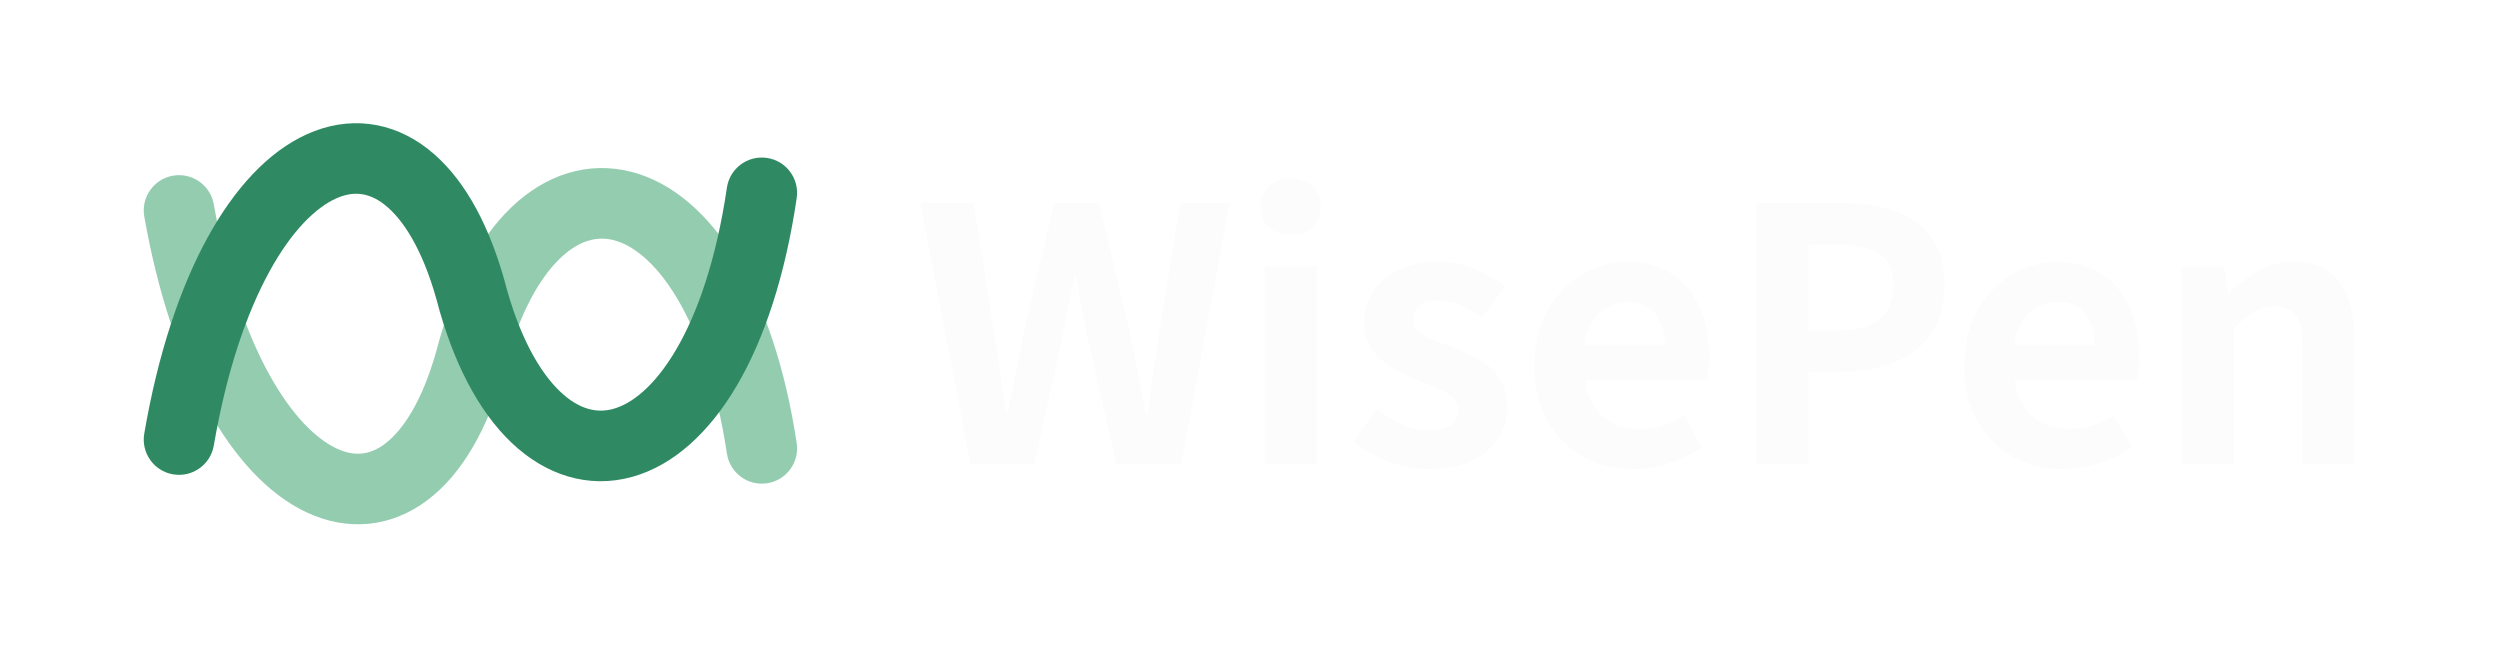
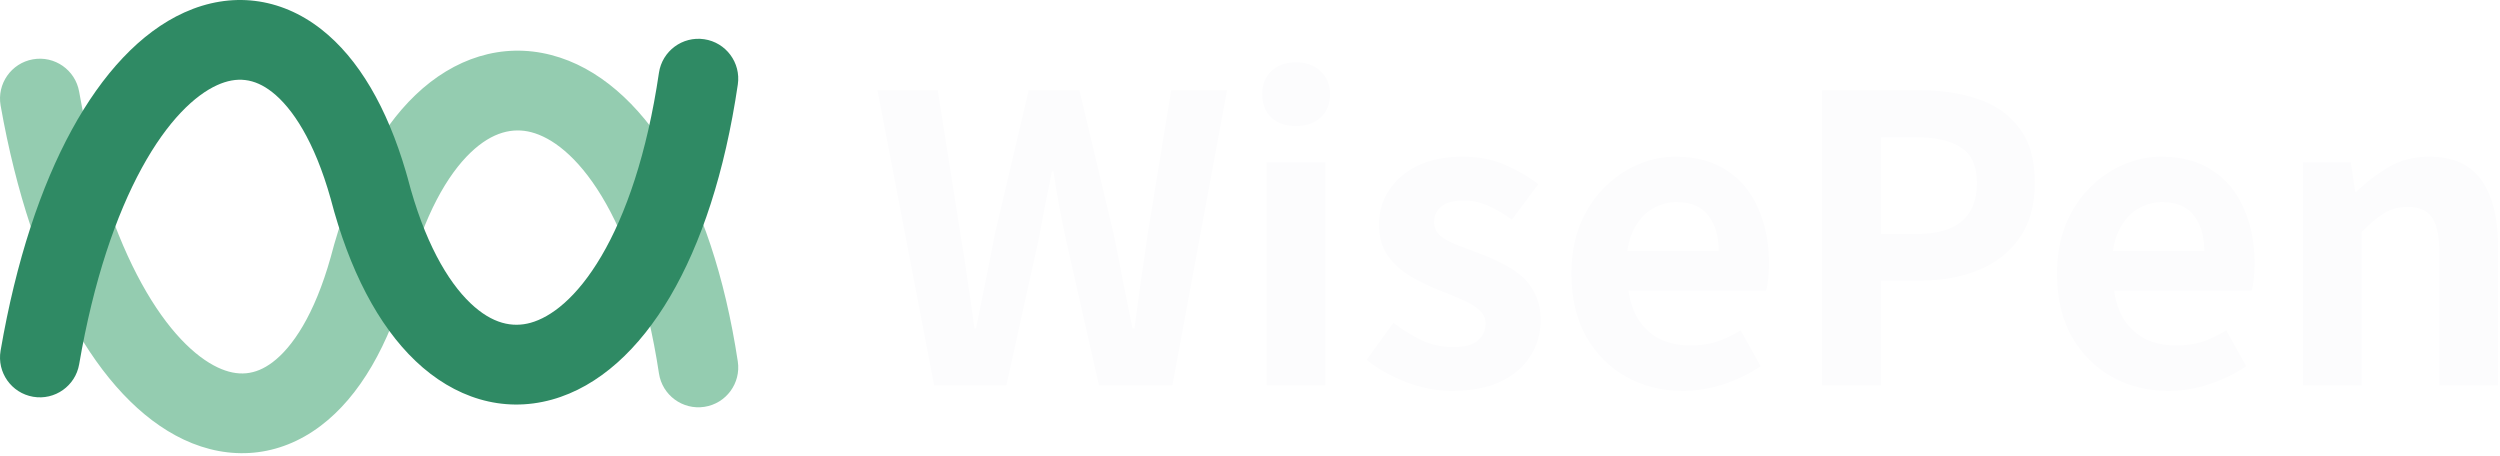
- <svg xmlns="http://www.w3.org/2000/svg" width="974" height="253" viewBox="0 0 974 253" fill="none">
-   <path d="M199.249 80.748C212.505 68.065 229.077 62.569 246.062 66.964C262.349 71.178 276.286 83.788 286.946 101.361C297.699 119.087 305.901 143.042 310.392 172.626C311.532 180.132 306.371 187.141 298.865 188.281C291.359 189.42 284.349 184.259 283.209 176.753C279.1 149.687 271.821 129.438 263.439 115.62C254.963 101.649 246.108 95.376 239.174 93.581C232.939 91.968 225.859 93.34 218.258 100.613C210.304 108.224 202.221 122.099 196.581 143.813L196.547 143.942L196.511 144.07C190.083 166.983 180.092 184.619 166.564 194.834C152.184 205.692 135.215 207.034 119.367 199.574C104.375 192.516 91.267 178.107 80.77 159.064C70.153 139.804 61.571 114.691 56.212 84.383C54.891 76.907 59.88 69.775 67.356 68.453C74.832 67.131 81.965 72.12 83.287 79.596C88.248 107.655 96.007 129.752 104.848 145.79C113.809 162.046 123.278 171.026 131.078 174.698C138.02 177.966 144.057 177.377 149.996 172.893C156.781 167.769 164.415 156.663 170.026 136.688C176.428 112.154 186.385 93.058 199.249 80.748Z" fill="#94CCB0" />
-   <path d="M119.561 52.296C135.621 45.038 152.564 46.987 166.745 58.069C179.708 68.2 189.458 85.167 195.898 107.044L196.511 109.176L196.547 109.304L196.581 109.433C202.224 131.157 210.304 145.011 218.231 152.554C225.779 159.738 232.762 161.011 238.946 159.297C245.889 157.372 254.812 150.83 263.345 136.334C271.776 122.011 279.08 101.08 283.201 73.119C284.308 65.608 291.294 60.416 298.805 61.523C306.316 62.63 311.508 69.617 310.401 77.128C305.92 107.533 297.744 132.095 287.039 150.281C276.437 168.293 262.569 181.279 246.29 185.792C229.253 190.515 212.584 185.135 199.277 172.47C186.384 160.2 176.425 141.082 170.026 116.557C164.413 96.577 156.747 85.15 149.815 79.732C143.677 74.935 137.614 74.308 130.883 77.35C123.241 80.804 113.829 89.568 104.873 105.962C96.04 122.132 88.27 144.641 83.298 173.584C82.013 181.066 74.905 186.091 67.422 184.805C59.94 183.52 54.915 176.412 56.201 168.929C61.55 137.789 70.12 112.231 80.745 92.781C91.248 73.554 104.412 59.142 119.561 52.296Z" fill="#2F8A64" />
-   <path d="M378.09 180.859L358.55 79.095H379.329L387.172 128.81C388.089 134.12 388.915 139.476 389.649 144.878C390.475 150.279 391.255 155.727 391.988 161.22H392.539C393.639 155.727 394.741 150.279 395.842 144.878C396.942 139.476 397.997 134.12 399.006 128.81L410.704 79.095H428.18L440.014 128.81C441.115 134.028 442.168 139.384 443.179 144.878C444.28 150.279 445.381 155.727 446.481 161.22H447.17C447.902 155.727 448.636 150.279 449.371 144.878C450.197 139.476 450.974 134.12 451.711 128.81L459.83 79.095H479.094L460.243 180.859H434.922L423.502 130.458C422.676 126.521 421.894 122.63 421.162 118.784C420.426 114.848 419.786 110.956 419.235 107.111H418.685C417.949 110.956 417.171 114.848 416.345 118.784C415.61 122.63 414.877 126.521 414.144 130.458L402.997 180.859H378.09ZM492.721 180.859V103.952H512.949V180.859H492.721ZM502.903 91.455C499.326 91.455 496.485 90.494 494.372 88.571C492.263 86.557 491.207 83.856 491.207 80.468C491.207 77.172 492.263 74.517 494.372 72.503C496.485 70.489 499.326 69.482 502.903 69.482C506.299 69.482 509.096 70.489 511.298 72.503C513.499 74.517 514.601 77.172 514.601 80.468C514.601 83.856 513.499 86.557 511.298 88.571C509.096 90.494 506.299 91.455 502.903 91.455ZM556.533 182.781C551.393 182.781 546.163 181.774 540.846 179.76C535.616 177.746 531.075 175.182 527.223 172.069L536.442 159.297C539.834 161.861 543.184 163.921 546.487 165.477C549.879 166.942 553.413 167.675 557.083 167.675C560.936 167.675 563.733 166.942 565.477 165.477C567.31 163.921 568.229 161.953 568.229 159.572C568.229 157.649 567.448 156.047 565.889 154.765C564.327 153.392 562.312 152.202 559.835 151.195C557.358 150.096 554.788 149.043 552.129 148.036C548.916 146.755 545.706 145.198 542.497 143.367C539.377 141.536 536.762 139.201 534.653 136.363C532.54 133.433 531.488 129.817 531.488 125.514C531.488 120.936 532.678 116.908 535.066 113.428C537.45 109.858 540.753 107.065 544.974 105.051C549.283 103.037 554.376 102.03 560.248 102.03C565.841 102.03 570.795 102.991 575.11 104.914C579.512 106.836 583.273 109.034 586.393 111.506L577.311 123.728C574.559 121.714 571.807 120.112 569.055 118.922C566.391 117.732 563.64 117.136 560.798 117.136C557.22 117.136 554.606 117.823 552.955 119.196C551.303 120.57 550.478 122.355 550.478 124.552C550.478 126.384 551.166 127.94 552.542 129.222C553.918 130.412 555.796 131.465 558.184 132.38C560.568 133.296 563.089 134.257 565.752 135.264C568.318 136.18 570.843 137.279 573.32 138.56C575.886 139.751 578.226 141.216 580.338 142.955C582.447 144.695 584.099 146.846 585.292 149.409C586.575 151.881 587.219 154.903 587.219 158.473C587.219 162.96 586.024 167.08 583.641 170.833C581.346 174.496 577.906 177.425 573.32 179.623C568.824 181.729 563.227 182.781 556.533 182.781ZM636.22 182.781C629.065 182.781 622.597 181.179 616.818 177.975C611.038 174.77 606.408 170.147 602.92 164.104C599.527 158.061 597.828 150.829 597.828 142.406C597.828 136.18 598.792 130.595 600.718 125.651C602.738 120.707 605.445 116.496 608.837 113.016C612.325 109.446 616.178 106.745 620.396 104.914C624.709 102.991 629.158 102.03 633.743 102.03C640.809 102.03 646.727 103.632 651.494 106.836C656.266 109.949 659.844 114.298 662.228 119.883C664.705 125.376 665.943 131.694 665.943 138.835C665.943 140.666 665.854 142.452 665.669 144.191C665.486 145.839 665.256 147.166 664.98 148.173H617.506C618.056 152.293 619.294 155.773 621.221 158.611C623.148 161.449 625.625 163.601 628.652 165.065C631.679 166.439 635.12 167.125 638.973 167.125C642.093 167.125 645.028 166.713 647.779 165.889C650.532 164.974 653.332 163.646 656.174 161.907L663.053 174.267C659.294 176.83 655.073 178.89 650.394 180.447C645.715 182.003 640.992 182.781 636.22 182.781ZM617.093 134.578H648.605C648.605 129.451 647.414 125.376 645.028 122.355C642.736 119.242 639.066 117.686 634.019 117.686C631.359 117.686 628.837 118.327 626.451 119.608C624.066 120.799 622.047 122.676 620.396 125.239C618.744 127.711 617.643 130.824 617.093 134.578ZM684.255 180.859V79.095H717.694C725.214 79.095 731.956 80.102 737.922 82.116C743.976 84.131 748.745 87.472 752.232 92.142C755.811 96.72 757.599 103.037 757.599 111.094C757.599 118.784 755.811 125.148 752.232 130.183C748.745 135.127 744.021 138.789 738.059 141.17C732.187 143.55 725.582 144.74 718.244 144.74H704.621V180.859H684.255ZM704.621 128.672H716.868C723.838 128.672 729.022 127.208 732.417 124.278C735.902 121.348 737.647 116.953 737.647 111.094C737.647 105.234 735.81 101.16 732.143 98.871C728.565 96.491 723.243 95.3 716.18 95.3H704.621V128.672ZM803.66 182.781C796.504 182.781 790.037 181.179 784.257 177.975C778.478 174.77 773.847 170.147 770.359 164.104C766.967 158.061 765.267 150.829 765.267 142.406C765.267 136.18 766.231 130.595 768.157 125.651C770.177 120.707 772.885 116.496 776.276 113.016C779.764 109.446 783.618 106.745 787.835 104.914C792.149 102.991 796.598 102.03 801.183 102.03C808.249 102.03 814.167 103.632 818.934 106.836C823.705 109.949 827.284 114.298 829.667 119.883C832.144 125.376 833.383 131.694 833.383 138.835C833.383 140.666 833.294 142.452 833.108 144.191C832.926 145.839 832.695 147.166 832.42 148.173H784.945C785.496 152.293 786.734 155.773 788.661 158.611C790.588 161.449 793.065 163.601 796.092 165.065C799.119 166.439 802.559 167.125 806.412 167.125C809.532 167.125 812.467 166.713 815.219 165.889C817.971 164.974 820.772 163.646 823.613 161.907L830.493 174.267C826.733 176.83 822.512 178.89 817.834 180.447C813.155 182.003 808.431 182.781 803.66 182.781ZM784.533 134.578H816.044C816.044 129.451 814.854 125.376 812.467 122.355C810.176 119.242 806.505 117.686 801.458 117.686C798.799 117.686 796.277 118.327 793.89 119.608C791.506 120.799 789.486 122.676 787.835 125.239C786.184 127.711 785.083 130.824 784.533 134.578ZM850.041 180.859V103.952H866.553L868.067 114.115H868.479C871.875 110.819 875.59 107.981 879.625 105.6C883.665 103.22 888.295 102.03 893.524 102.03C901.874 102.03 907.928 104.776 911.688 110.27C915.452 115.672 917.329 123.225 917.329 132.93V180.859H897.102V135.402C897.102 129.451 896.231 125.285 894.487 122.904C892.836 120.524 890.084 119.334 886.231 119.334C883.114 119.334 880.362 120.066 877.974 121.531C875.684 122.996 873.114 125.148 870.269 127.986V180.859H850.041Z" fill="#FCFCFD" />
+ <svg xmlns="http://www.w3.org/2000/svg" width="862" height="157" viewBox="0 0 862 157" fill="none">
+   <path d="M143.249 32.748C156.505 20.065 173.077 14.569 190.062 18.964C206.349 23.178 220.286 35.788 230.946 53.361C241.699 71.087 249.901 95.042 254.392 124.626C255.532 132.132 250.371 139.141 242.865 140.281C235.359 141.42 228.349 136.259 227.209 128.753C223.1 101.687 215.821 81.438 207.439 67.621C198.963 53.649 190.108 47.376 183.174 45.581C176.939 43.968 169.859 45.34 162.258 52.613C154.304 60.224 146.221 74.099 140.581 95.813L140.547 95.942L140.511 96.07C134.083 118.983 124.092 136.619 110.564 146.834C96.184 157.692 79.215 159.034 63.367 151.574C48.375 144.516 35.267 130.107 24.77 111.064C14.153 91.804 5.571 66.691 0.212 36.383C-1.109 28.907 3.88 21.774 11.356 20.453C18.832 19.131 25.965 24.12 27.287 31.596C32.248 59.655 40.007 81.751 48.848 97.79C57.809 114.046 67.278 123.026 75.078 126.698C82.02 129.966 88.057 129.377 93.996 124.893C100.781 119.769 108.415 108.663 114.026 88.688C120.428 64.154 130.385 45.058 143.249 32.748Z" fill="#94CCB0" />
+   <path d="M63.561 4.296C79.621 -2.962 96.564 -1.013 110.745 10.069C123.708 20.2 133.458 37.167 139.898 59.044L140.511 61.176L140.547 61.304L140.581 61.433C146.224 83.157 154.304 97.011 162.231 104.554C169.779 111.738 176.762 113.011 182.946 111.297C189.889 109.372 198.812 102.83 207.345 88.334C215.776 74.011 223.08 53.08 227.201 25.119C228.308 17.608 235.294 12.416 242.805 13.523C250.316 14.63 255.508 21.617 254.401 29.128C249.92 59.533 241.744 84.095 231.039 102.281C220.437 120.293 206.569 133.279 190.29 137.792C173.253 142.515 156.584 137.135 143.277 124.47C130.384 112.2 120.425 93.082 114.026 68.557C108.413 48.577 100.747 37.15 93.815 31.732C87.677 26.935 81.614 26.308 74.883 29.35C67.242 32.804 57.829 41.568 48.873 57.962C40.04 74.132 32.27 96.641 27.298 125.584C26.013 133.066 18.905 138.091 11.422 136.805C3.94 135.52 -1.085 128.412 0.201 120.929C5.55 89.789 14.12 64.231 24.745 44.781C35.248 25.554 48.412 11.142 63.561 4.296Z" fill="#2F8A64" />
+   <path d="M322.09 132.859L302.55 31.095H323.329L331.172 80.81C332.089 86.12 332.915 91.476 333.649 96.878C334.475 102.279 335.255 107.727 335.988 113.22H336.539C337.639 107.727 338.741 102.279 339.842 96.878C340.942 91.476 341.997 86.12 343.006 80.81L354.704 31.095H372.18L384.014 80.81C385.115 86.028 386.168 91.384 387.179 96.878C388.28 102.279 389.381 107.727 390.481 113.22H391.17C391.902 107.727 392.636 102.279 393.371 96.878C394.197 91.476 394.974 86.12 395.711 80.81L403.83 31.095H423.094L404.243 132.859H378.922L367.502 82.458C366.676 78.521 365.894 74.63 365.162 70.784C364.426 66.848 363.786 62.956 363.235 59.111H362.685C361.949 62.956 361.171 66.848 360.345 70.784C359.61 74.63 358.877 78.521 358.144 82.458L346.997 132.859H322.09ZM436.721 132.859V55.952H456.949V132.859H436.721ZM446.903 43.455C443.326 43.455 440.485 42.494 438.372 40.571C436.263 38.557 435.207 35.856 435.207 32.468C435.207 29.172 436.263 26.517 438.372 24.503C440.485 22.489 443.326 21.482 446.903 21.482C450.299 21.482 453.096 22.489 455.298 24.503C457.499 26.517 458.601 29.172 458.601 32.468C458.601 35.856 457.499 38.557 455.298 40.571C453.096 42.494 450.299 43.455 446.903 43.455ZM500.533 134.781C495.393 134.781 490.163 133.774 484.846 131.76C479.616 129.746 475.075 127.182 471.223 124.069L480.442 111.297C483.834 113.861 487.184 115.921 490.487 117.477C493.879 118.942 497.413 119.675 501.083 119.675C504.936 119.675 507.733 118.942 509.477 117.477C511.31 115.921 512.229 113.953 512.229 111.572C512.229 109.649 511.448 108.047 509.889 106.765C508.327 105.392 506.312 104.202 503.835 103.195C501.358 102.096 498.788 101.043 496.129 100.036C492.916 98.755 489.706 97.198 486.497 95.367C483.377 93.536 480.762 91.201 478.653 88.363C476.54 85.433 475.488 81.817 475.488 77.514C475.488 72.936 476.678 68.908 479.066 65.428C481.45 61.858 484.753 59.065 488.974 57.051C493.283 55.037 498.376 54.03 504.248 54.03C509.841 54.03 514.795 54.991 519.11 56.914C523.512 58.836 527.273 61.034 530.393 63.506L521.311 75.728C518.559 73.714 515.807 72.112 513.055 70.922C510.391 69.732 507.64 69.136 504.798 69.136C501.22 69.136 498.606 69.823 496.955 71.196C495.303 72.57 494.478 74.355 494.478 76.552C494.478 78.384 495.166 79.94 496.542 81.222C497.918 82.412 499.796 83.465 502.184 84.38C504.568 85.296 507.089 86.257 509.752 87.264C512.318 88.18 514.843 89.279 517.32 90.56C519.886 91.751 522.226 93.216 524.338 94.955C526.447 96.695 528.099 98.846 529.292 101.409C530.575 103.881 531.219 106.903 531.219 110.473C531.219 114.96 530.024 119.08 527.641 122.833C525.346 126.496 521.906 129.425 517.32 131.623C512.824 133.729 507.227 134.781 500.533 134.781ZM580.22 134.781C573.065 134.781 566.597 133.179 560.818 129.975C555.038 126.77 550.408 122.147 546.92 116.104C543.527 110.061 541.828 102.829 541.828 94.406C541.828 88.18 542.792 82.595 544.718 77.651C546.738 72.707 549.445 68.496 552.837 65.016C556.325 61.446 560.178 58.745 564.396 56.914C568.709 54.991 573.158 54.03 577.743 54.03C584.809 54.03 590.727 55.632 595.494 58.836C600.266 61.949 603.844 66.298 606.228 71.883C608.705 77.376 609.943 83.694 609.943 90.835C609.943 92.666 609.854 94.452 609.669 96.191C609.486 97.839 609.256 99.166 608.98 100.173H561.506C562.056 104.293 563.294 107.773 565.221 110.611C567.148 113.449 569.625 115.601 572.652 117.065C575.679 118.439 579.12 119.125 582.973 119.125C586.093 119.125 589.028 118.713 591.779 117.889C594.532 116.974 597.332 115.646 600.174 113.907L607.053 126.267C603.294 128.83 599.073 130.89 594.394 132.447C589.715 134.003 584.992 134.781 580.22 134.781ZM561.093 86.578H592.605C592.605 81.451 591.414 77.376 589.028 74.355C586.736 71.242 583.066 69.686 578.019 69.686C575.359 69.686 572.837 70.327 570.451 71.608C568.066 72.799 566.047 74.676 564.396 77.239C562.744 79.711 561.643 82.824 561.093 86.578ZM628.255 132.859V31.095H661.694C669.214 31.095 675.956 32.102 681.922 34.116C687.976 36.131 692.745 39.472 696.232 44.142C699.811 48.72 701.599 55.037 701.599 63.094C701.599 70.784 699.811 77.148 696.232 82.183C692.745 87.127 688.021 90.789 682.059 93.17C676.187 95.55 669.582 96.74 662.244 96.74H648.621V132.859H628.255ZM648.621 80.672H660.868C667.838 80.672 673.022 79.208 676.417 76.278C679.902 73.348 681.647 68.953 681.647 63.094C681.647 57.234 679.81 53.16 676.143 50.871C672.565 48.491 667.243 47.3 660.18 47.3H648.621V80.672ZM747.66 134.781C740.504 134.781 734.037 133.179 728.257 129.975C722.478 126.77 717.847 122.147 714.359 116.104C710.967 110.061 709.267 102.829 709.267 94.406C709.267 88.18 710.231 82.595 712.157 77.651C714.177 72.707 716.885 68.496 720.276 65.016C723.764 61.446 727.618 58.745 731.835 56.914C736.149 54.991 740.598 54.03 745.183 54.03C752.249 54.03 758.167 55.632 762.934 58.836C767.705 61.949 771.284 66.298 773.667 71.883C776.144 77.376 777.383 83.694 777.383 90.835C777.383 92.666 777.294 94.452 777.108 96.191C776.926 97.839 776.695 99.166 776.42 100.173H728.945C729.496 104.293 730.734 107.773 732.661 110.611C734.588 113.449 737.065 115.601 740.092 117.065C743.119 118.439 746.559 119.125 750.412 119.125C753.532 119.125 756.467 118.713 759.219 117.889C761.971 116.974 764.772 115.646 767.613 113.907L774.493 126.267C770.733 128.83 766.512 130.89 761.834 132.447C757.155 134.003 752.431 134.781 747.66 134.781ZM728.533 86.578H760.044C760.044 81.451 758.854 77.376 756.467 74.355C754.176 71.242 750.505 69.686 745.458 69.686C742.799 69.686 740.277 70.327 737.89 71.608C735.506 72.799 733.486 74.676 731.835 77.239C730.184 79.711 729.083 82.824 728.533 86.578ZM794.041 132.859V55.952H810.553L812.067 66.115H812.479C815.875 62.819 819.59 59.981 823.625 57.6C827.665 55.22 832.295 54.03 837.524 54.03C845.874 54.03 851.928 56.776 855.688 62.27C859.452 67.672 861.329 75.225 861.329 84.93V132.859H841.102V87.402C841.102 81.451 840.231 77.285 838.487 74.904C836.836 72.524 834.084 71.334 830.231 71.334C827.114 71.334 824.362 72.066 821.974 73.531C819.684 74.996 817.114 77.148 814.269 79.986V132.859H794.041Z" fill="#FCFCFD" />
</svg>
